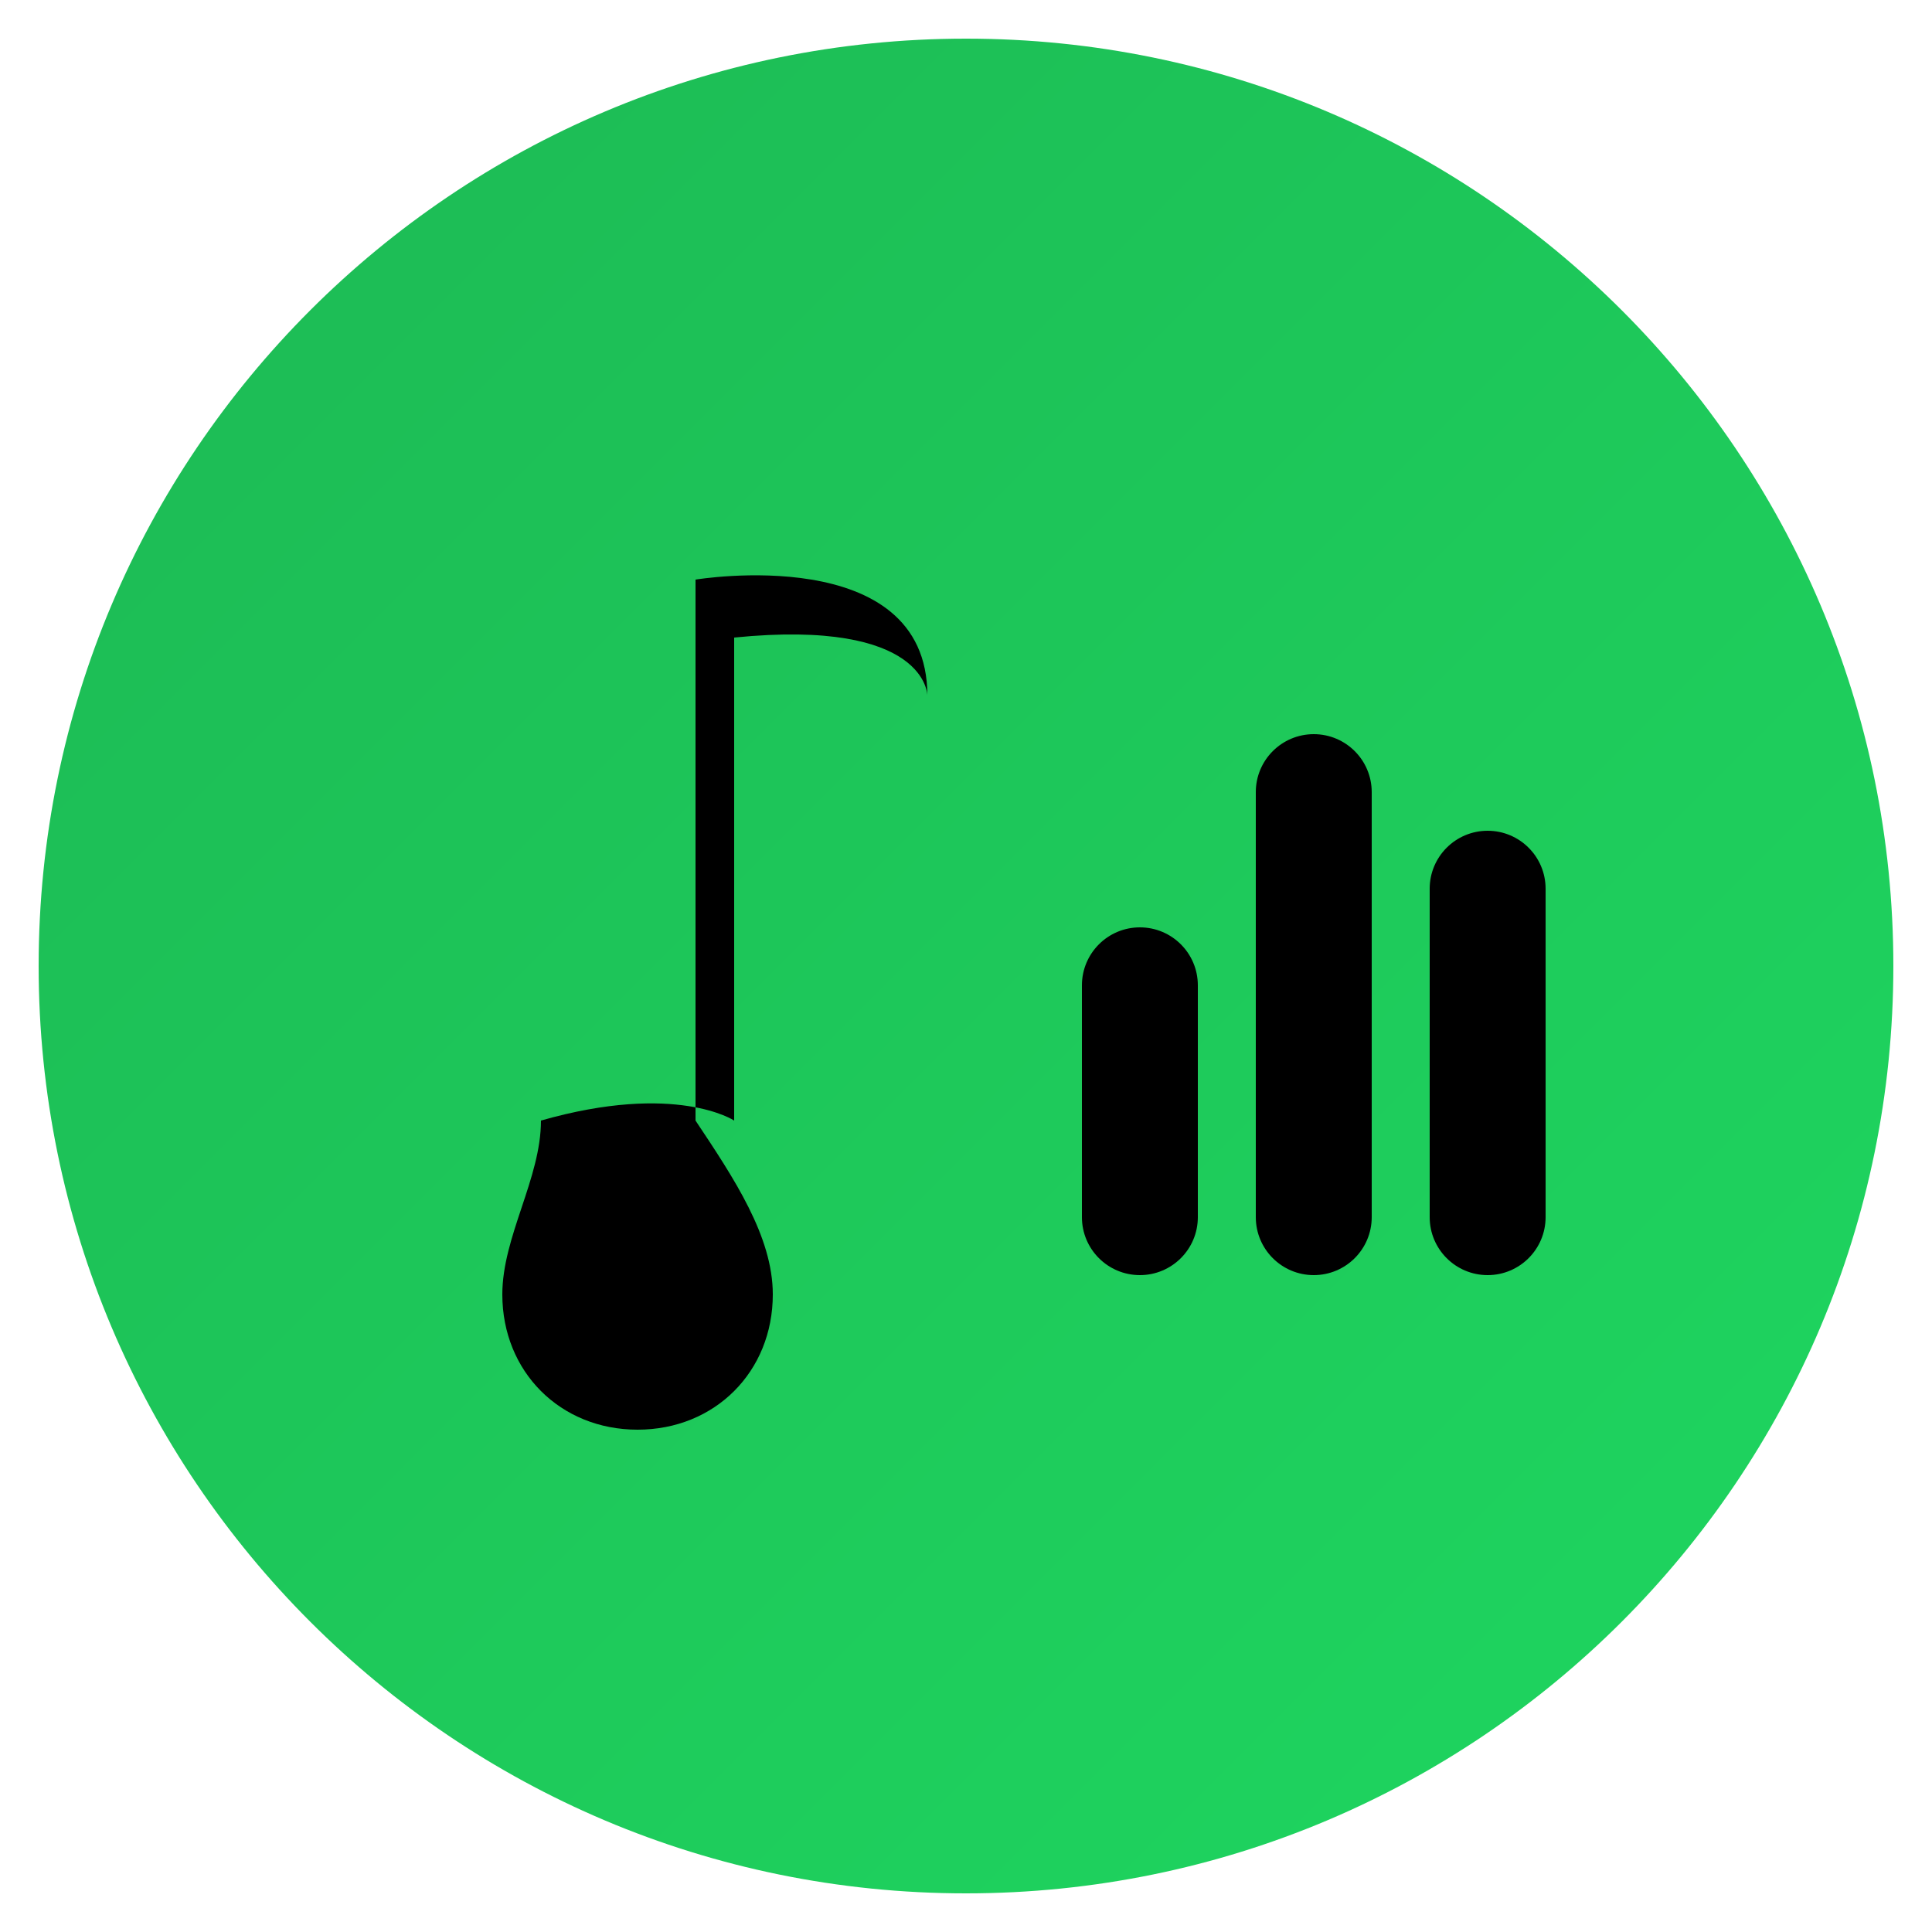
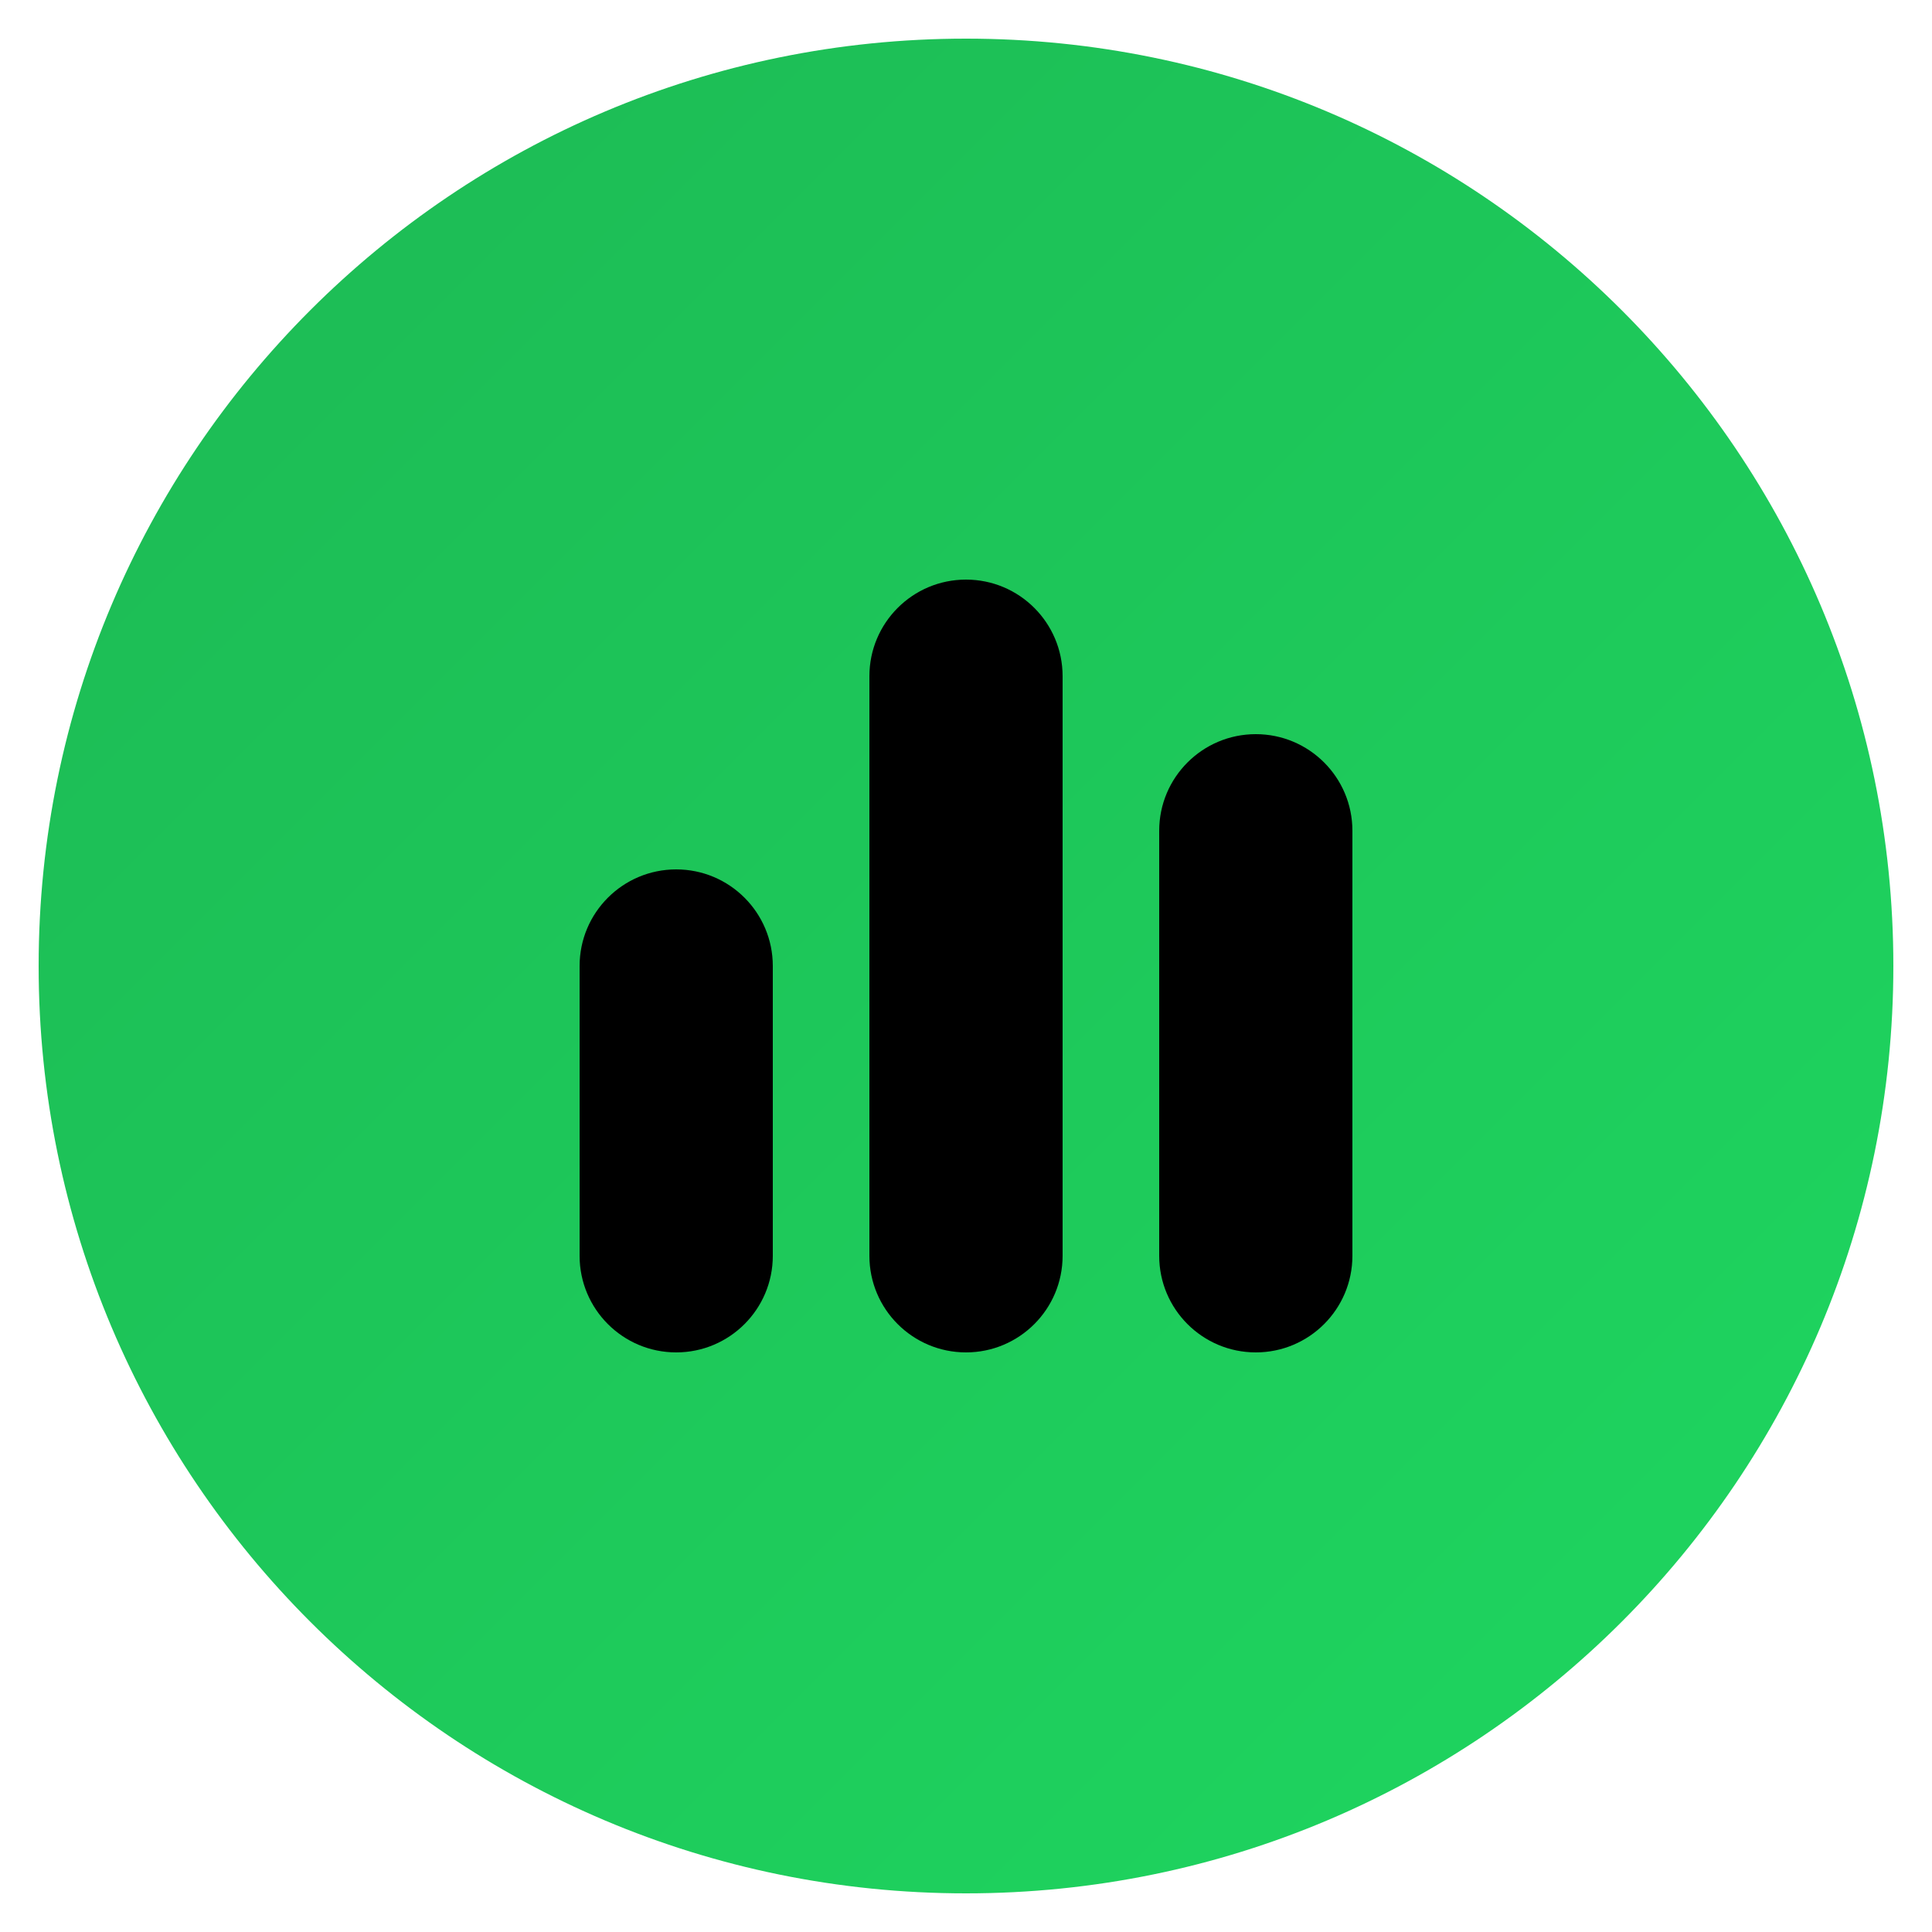
<svg xmlns="http://www.w3.org/2000/svg" viewBox="0 0 100 100">
  <defs>
    <linearGradient id="bg" x1="0%" y1="0%" x2="100%" y2="100%">
      <stop offset="0%" style="stop-color:#1DB954;stop-opacity:1" />
      <stop offset="100%" style="stop-color:#1ed760;stop-opacity:1" />
    </linearGradient>
  </defs>
  <circle cx="50" cy="50" r="48" fill="url(#bg)" />
-   <path d="M 28 58 C 28 61, 26 64, 26 67 C 26 71, 29 74, 33 74 C 37 74, 40 71, 40 67 C 40 64, 38 61, 36 58 L 36 30 C 36 30, 48 28, 48 36 C 48 36, 48 32, 38 33 L 38 58 C 38 58, 35 56, 28 58 Z" fill="#000000" />
-   <rect x="56" y="48" width="6" height="18" rx="3" fill="#000000" />
-   <rect x="65" y="38" width="6" height="28" rx="3" fill="#000000" />
-   <rect x="74" y="43" width="6" height="23" rx="3" fill="#000000" />
+   <rect x="30" y="45" width="10" height="25" rx="5" fill="#000000" />
+   <rect x="45" y="30" width="10" height="40" rx="5" fill="#000000" />
+   <rect x="60" y="38" width="10" height="32" rx="5" fill="#000000" />
</svg>
